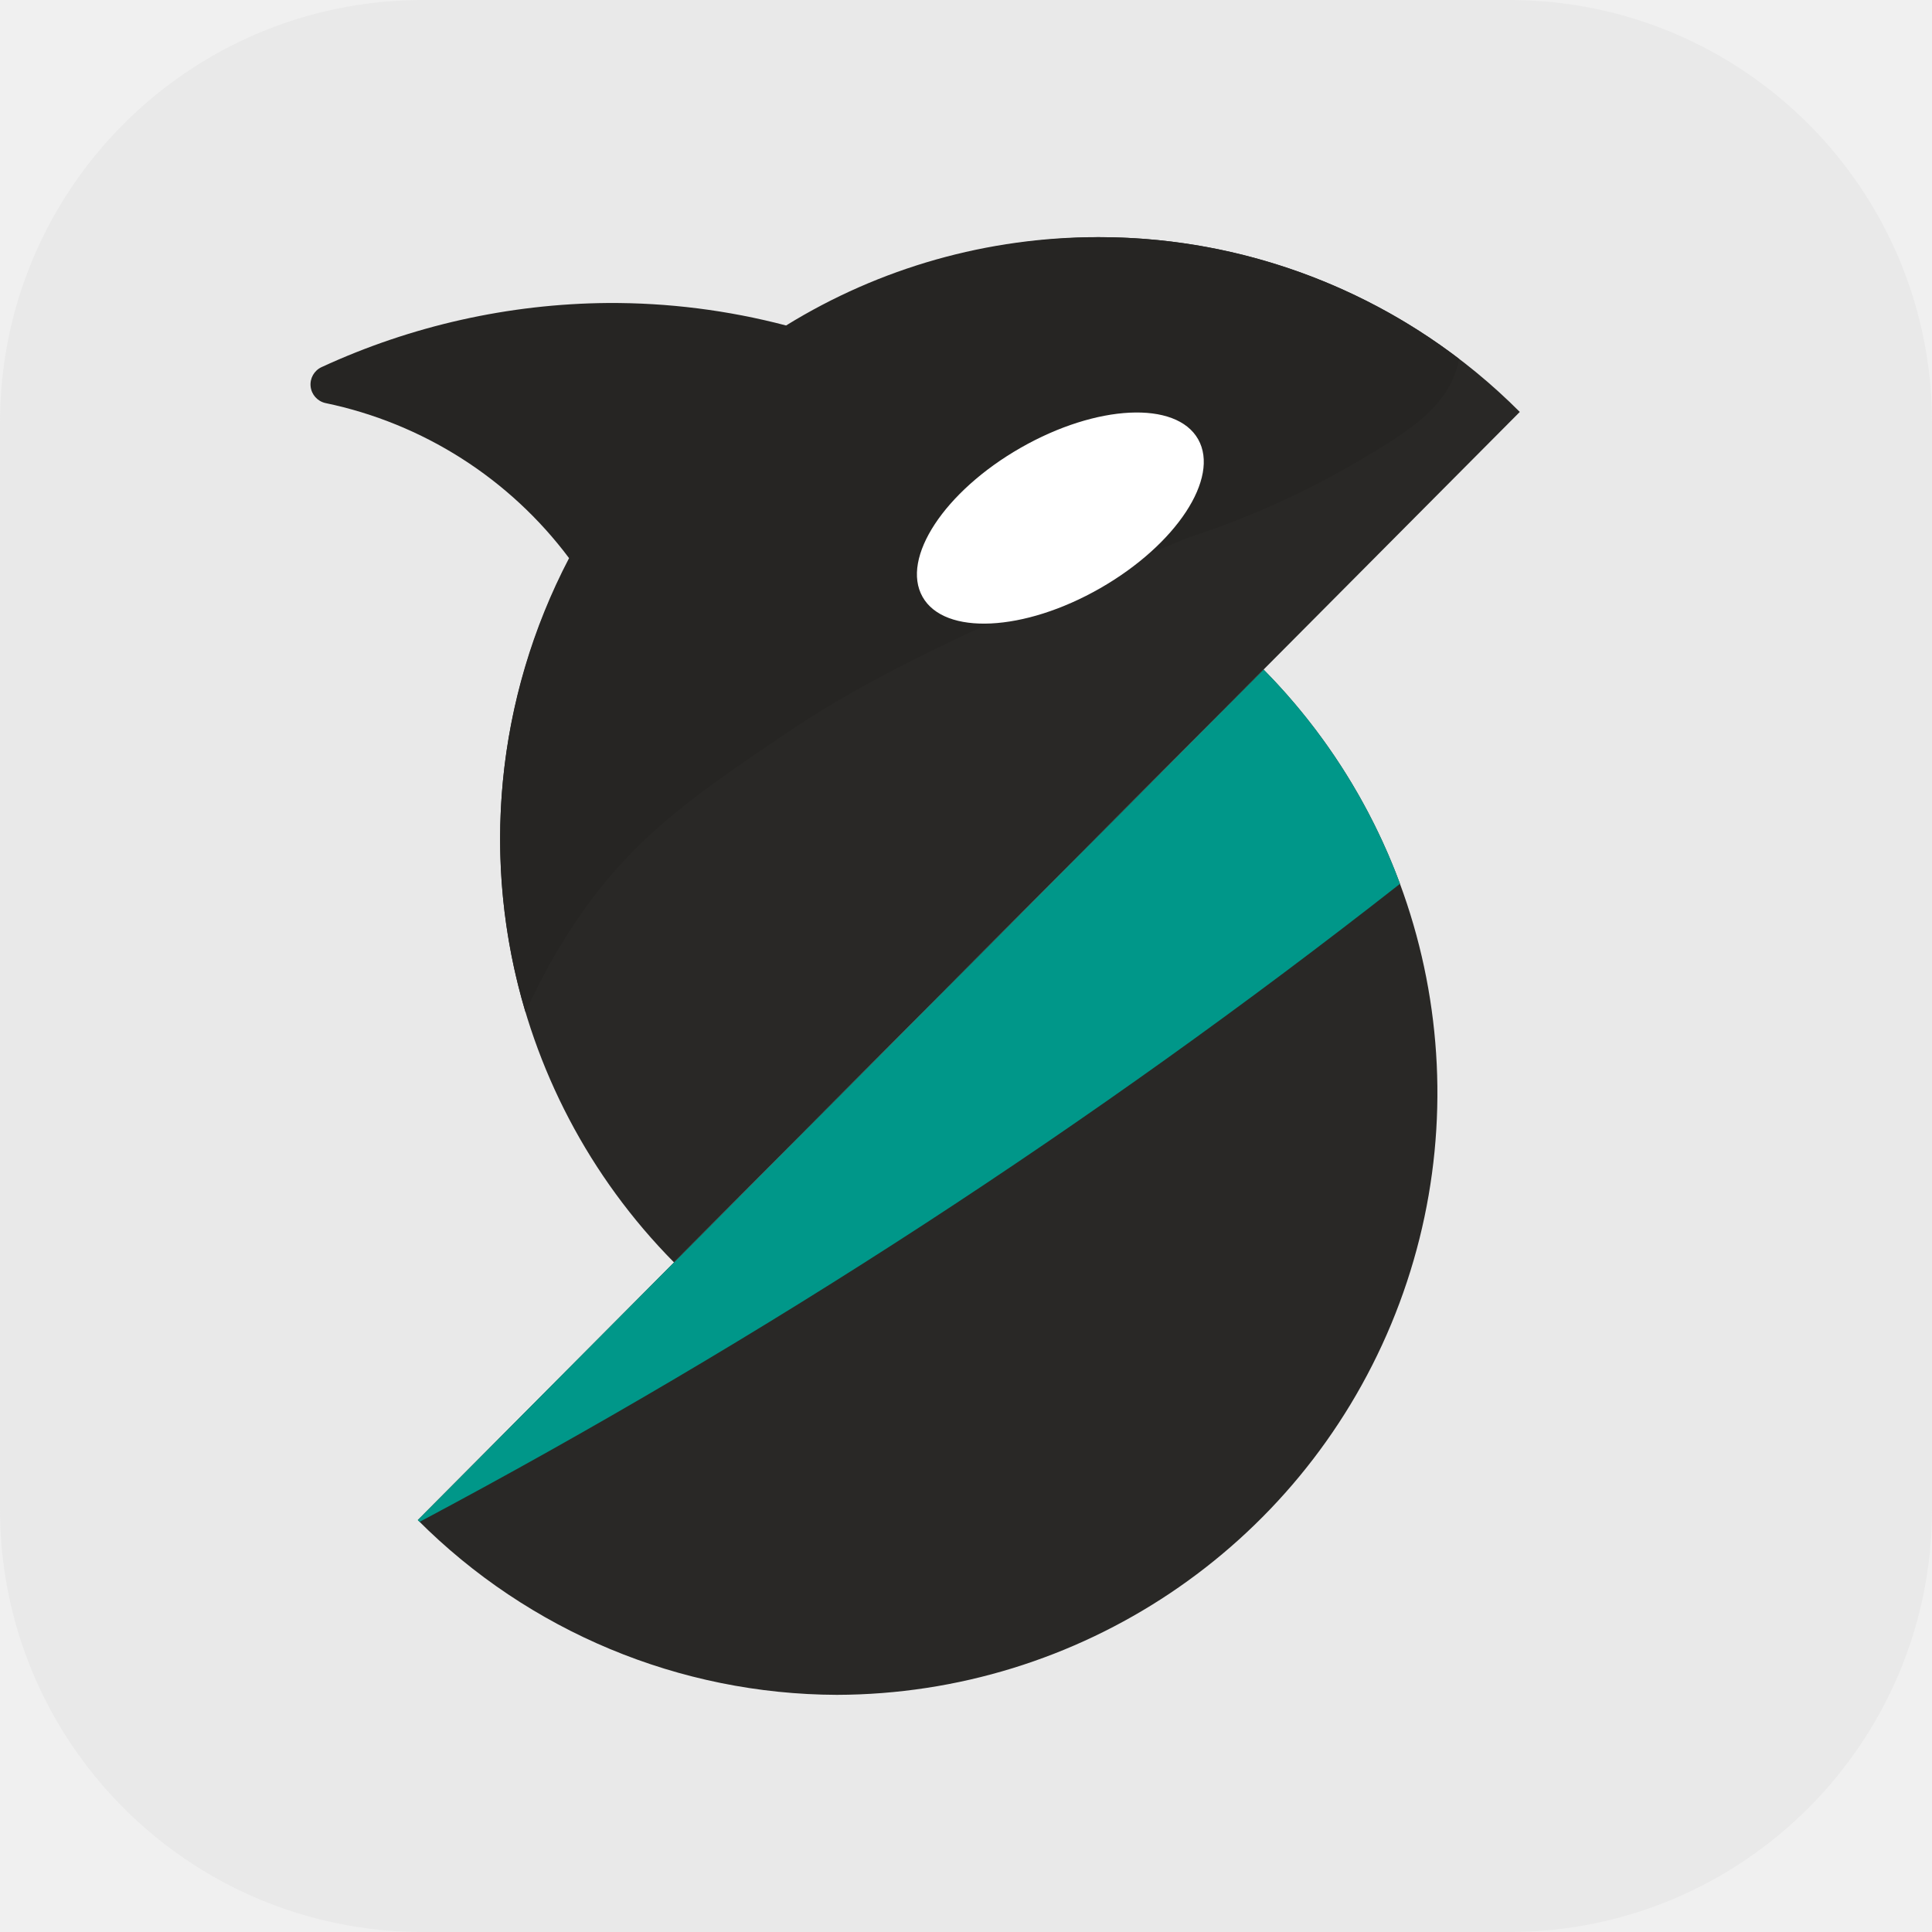
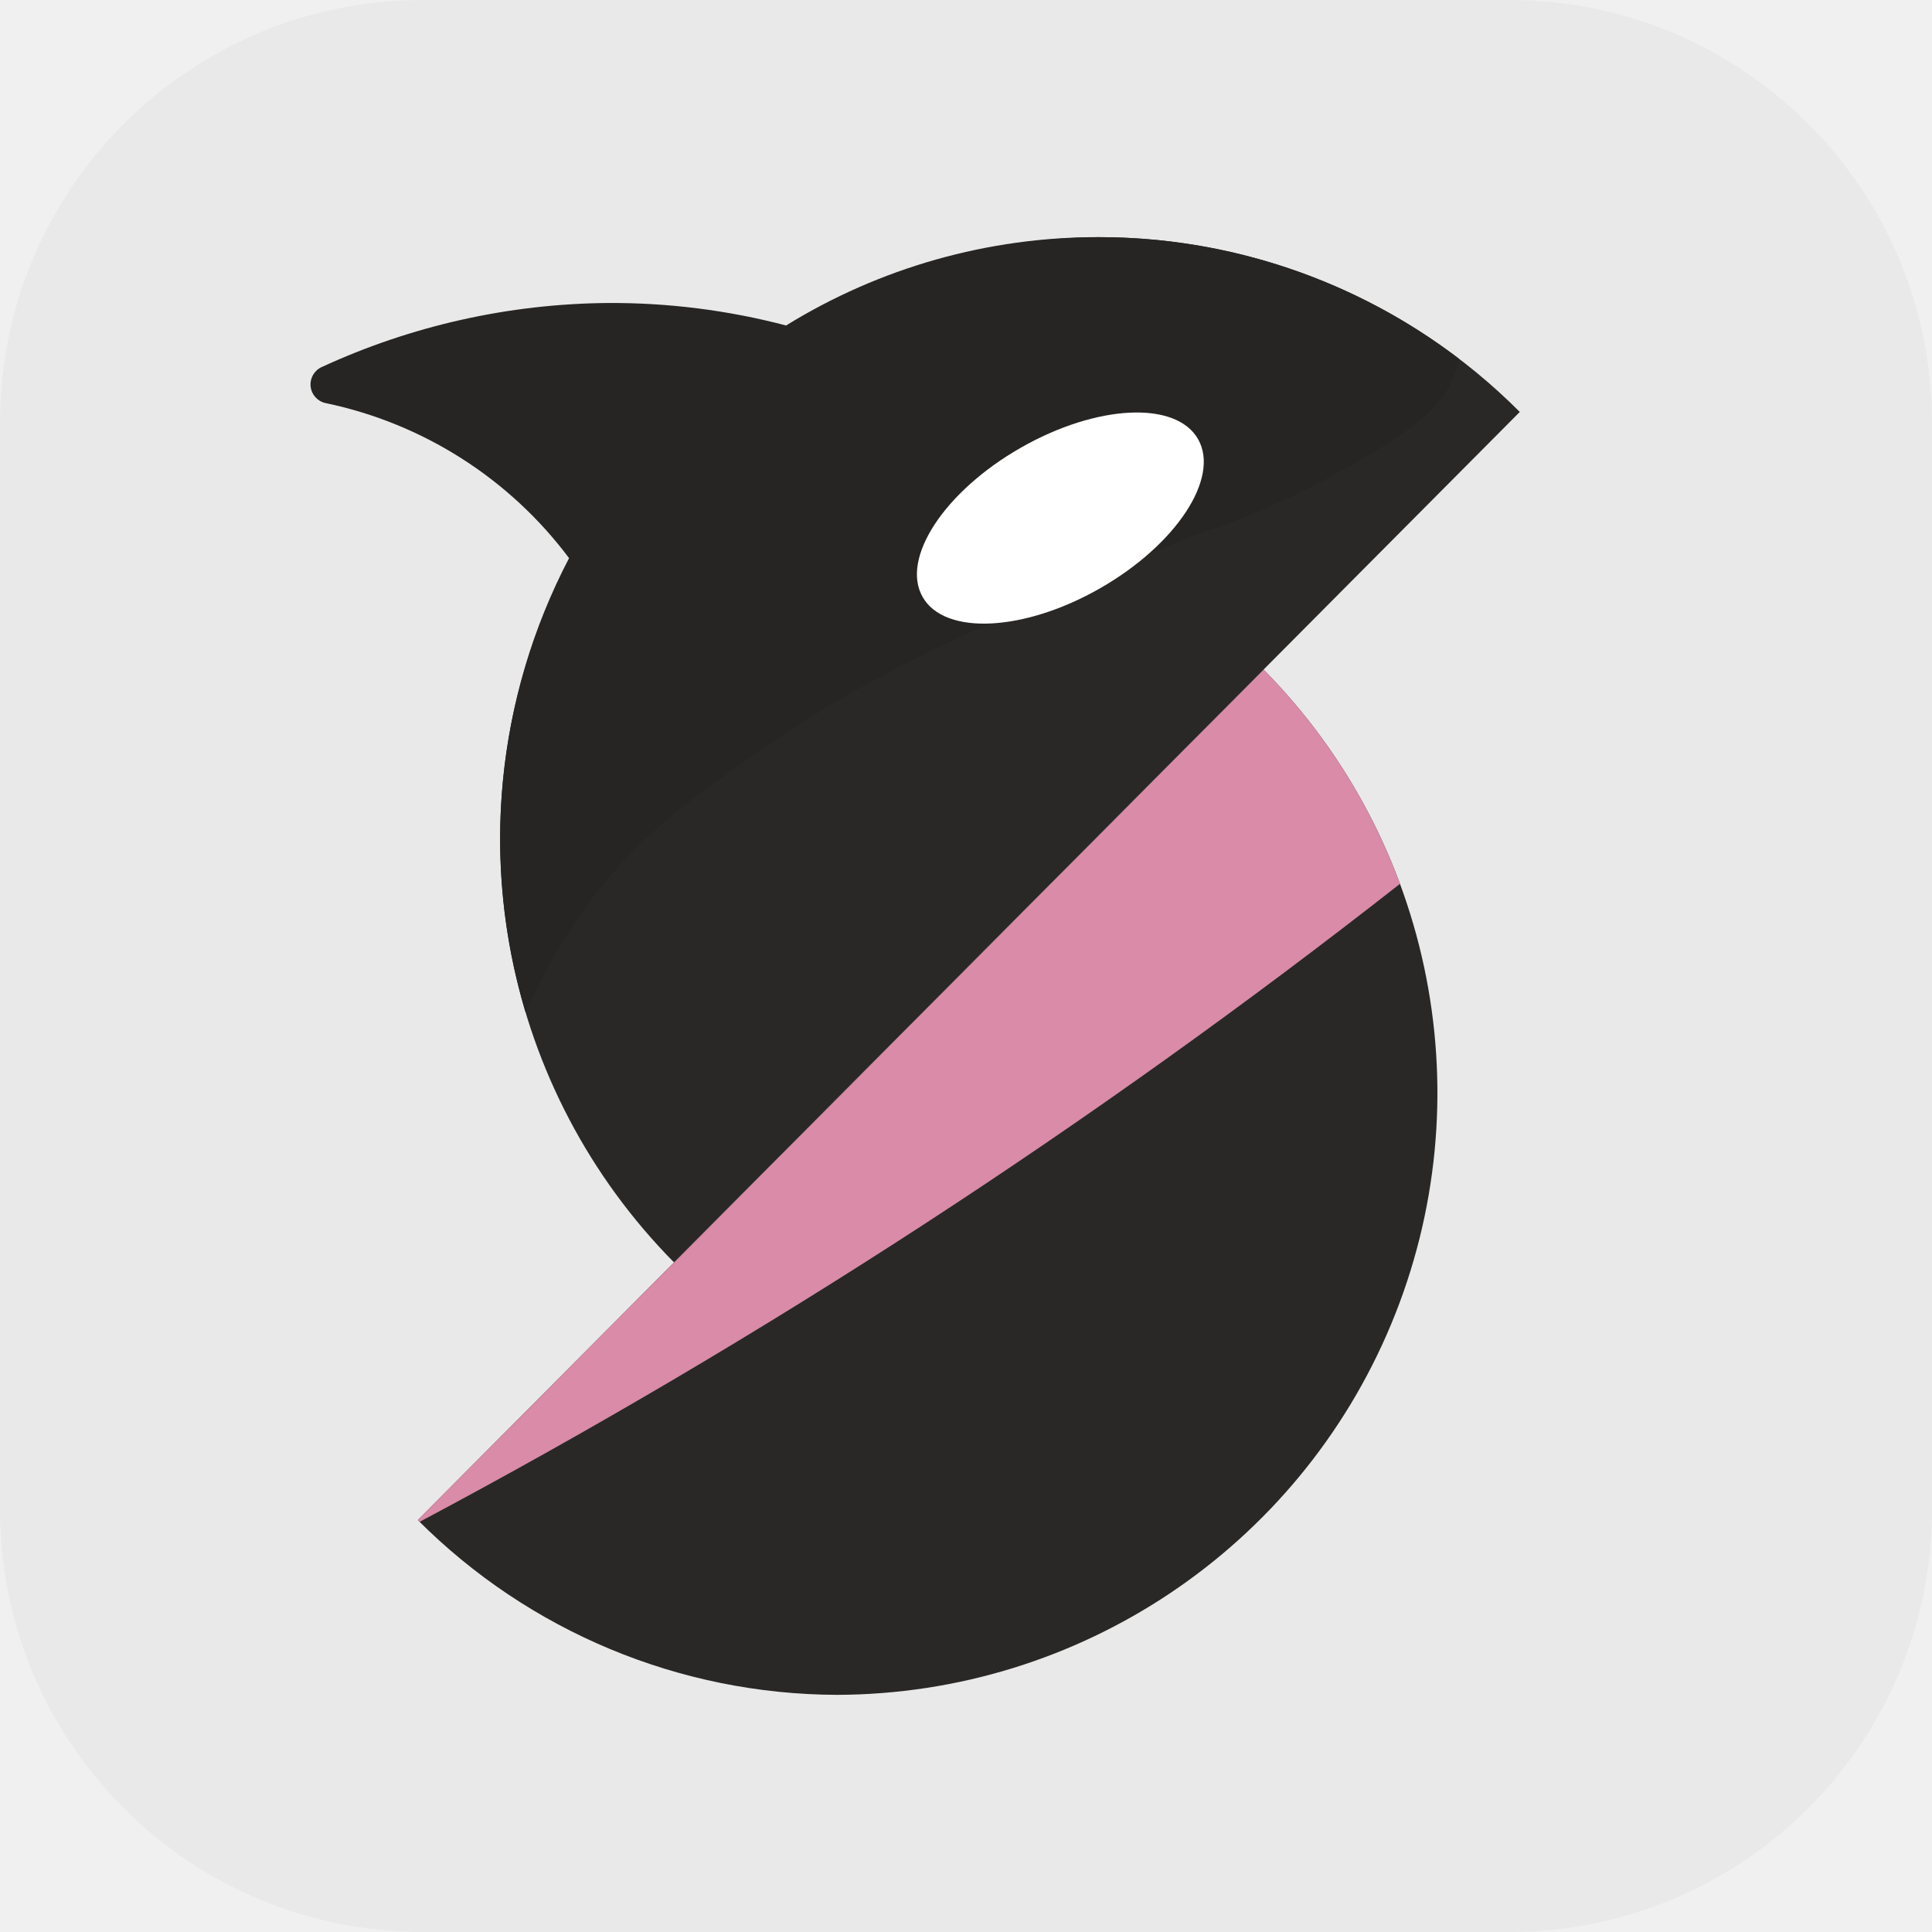
<svg xmlns="http://www.w3.org/2000/svg" width="64" height="64" viewBox="0 0 64 64">
  <rect width="64" height="64" rx="14" style="fill:#e9e9e9" />
  <path d="M13.84,50.354a19.7,19.7,0,0,0,13.883,5.79A19.944,19.944,0,0,0,41.858,22.182Z" style="fill:#292826" />
-   <path d="M41.858,22.181,13.84,50.354l.061.059A220.548,220.548,0,0,0,46.378,29.277a19.964,19.964,0,0,0-4.52-7.1" style="fill:#009789" />
+   <path d="M41.858,22.181,13.84,50.354l.061.059A220.548,220.548,0,0,0,46.378,29.277a19.964,19.964,0,0,0-4.52-7.1" style="fill:#D98BA8" />
  <path d="M36.381,7.856A19.943,19.943,0,0,0,22.327,41.818L50.345,13.646a19.693,19.693,0,0,0-13.964-5.79" style="fill:#292826" />
  <path d="M36.381,7.856A19.636,19.636,0,0,0,26.04,10.782a22.742,22.742,0,0,0-5.91-.745,23.084,23.084,0,0,0-9.477,2.124.632.632,0,0,0,.129,1.191,13.52,13.52,0,0,1,8.069,5.137A20.06,20.06,0,0,0,17.41,33.534a19.873,19.873,0,0,1,2-3.488c1.819-2.5,3.743-3.8,6.585-5.723,2.093-1.416,5-3.077,13.359-6.512a28.421,28.421,0,0,0,6.12-2.821c1.4-.831,2.461-1.615,2.8-2.842.024-.086.045-.172.065-.256A19.655,19.655,0,0,0,36.381,7.856" style="fill:#262523" />
  <path d="M39.69,14.551c.727,1.285-.728,3.495-3.249,4.937s-5.154,1.569-5.88.284.727-3.495,3.248-4.937,5.154-1.569,5.881-.284" style="fill:#fff" />
</svg>
